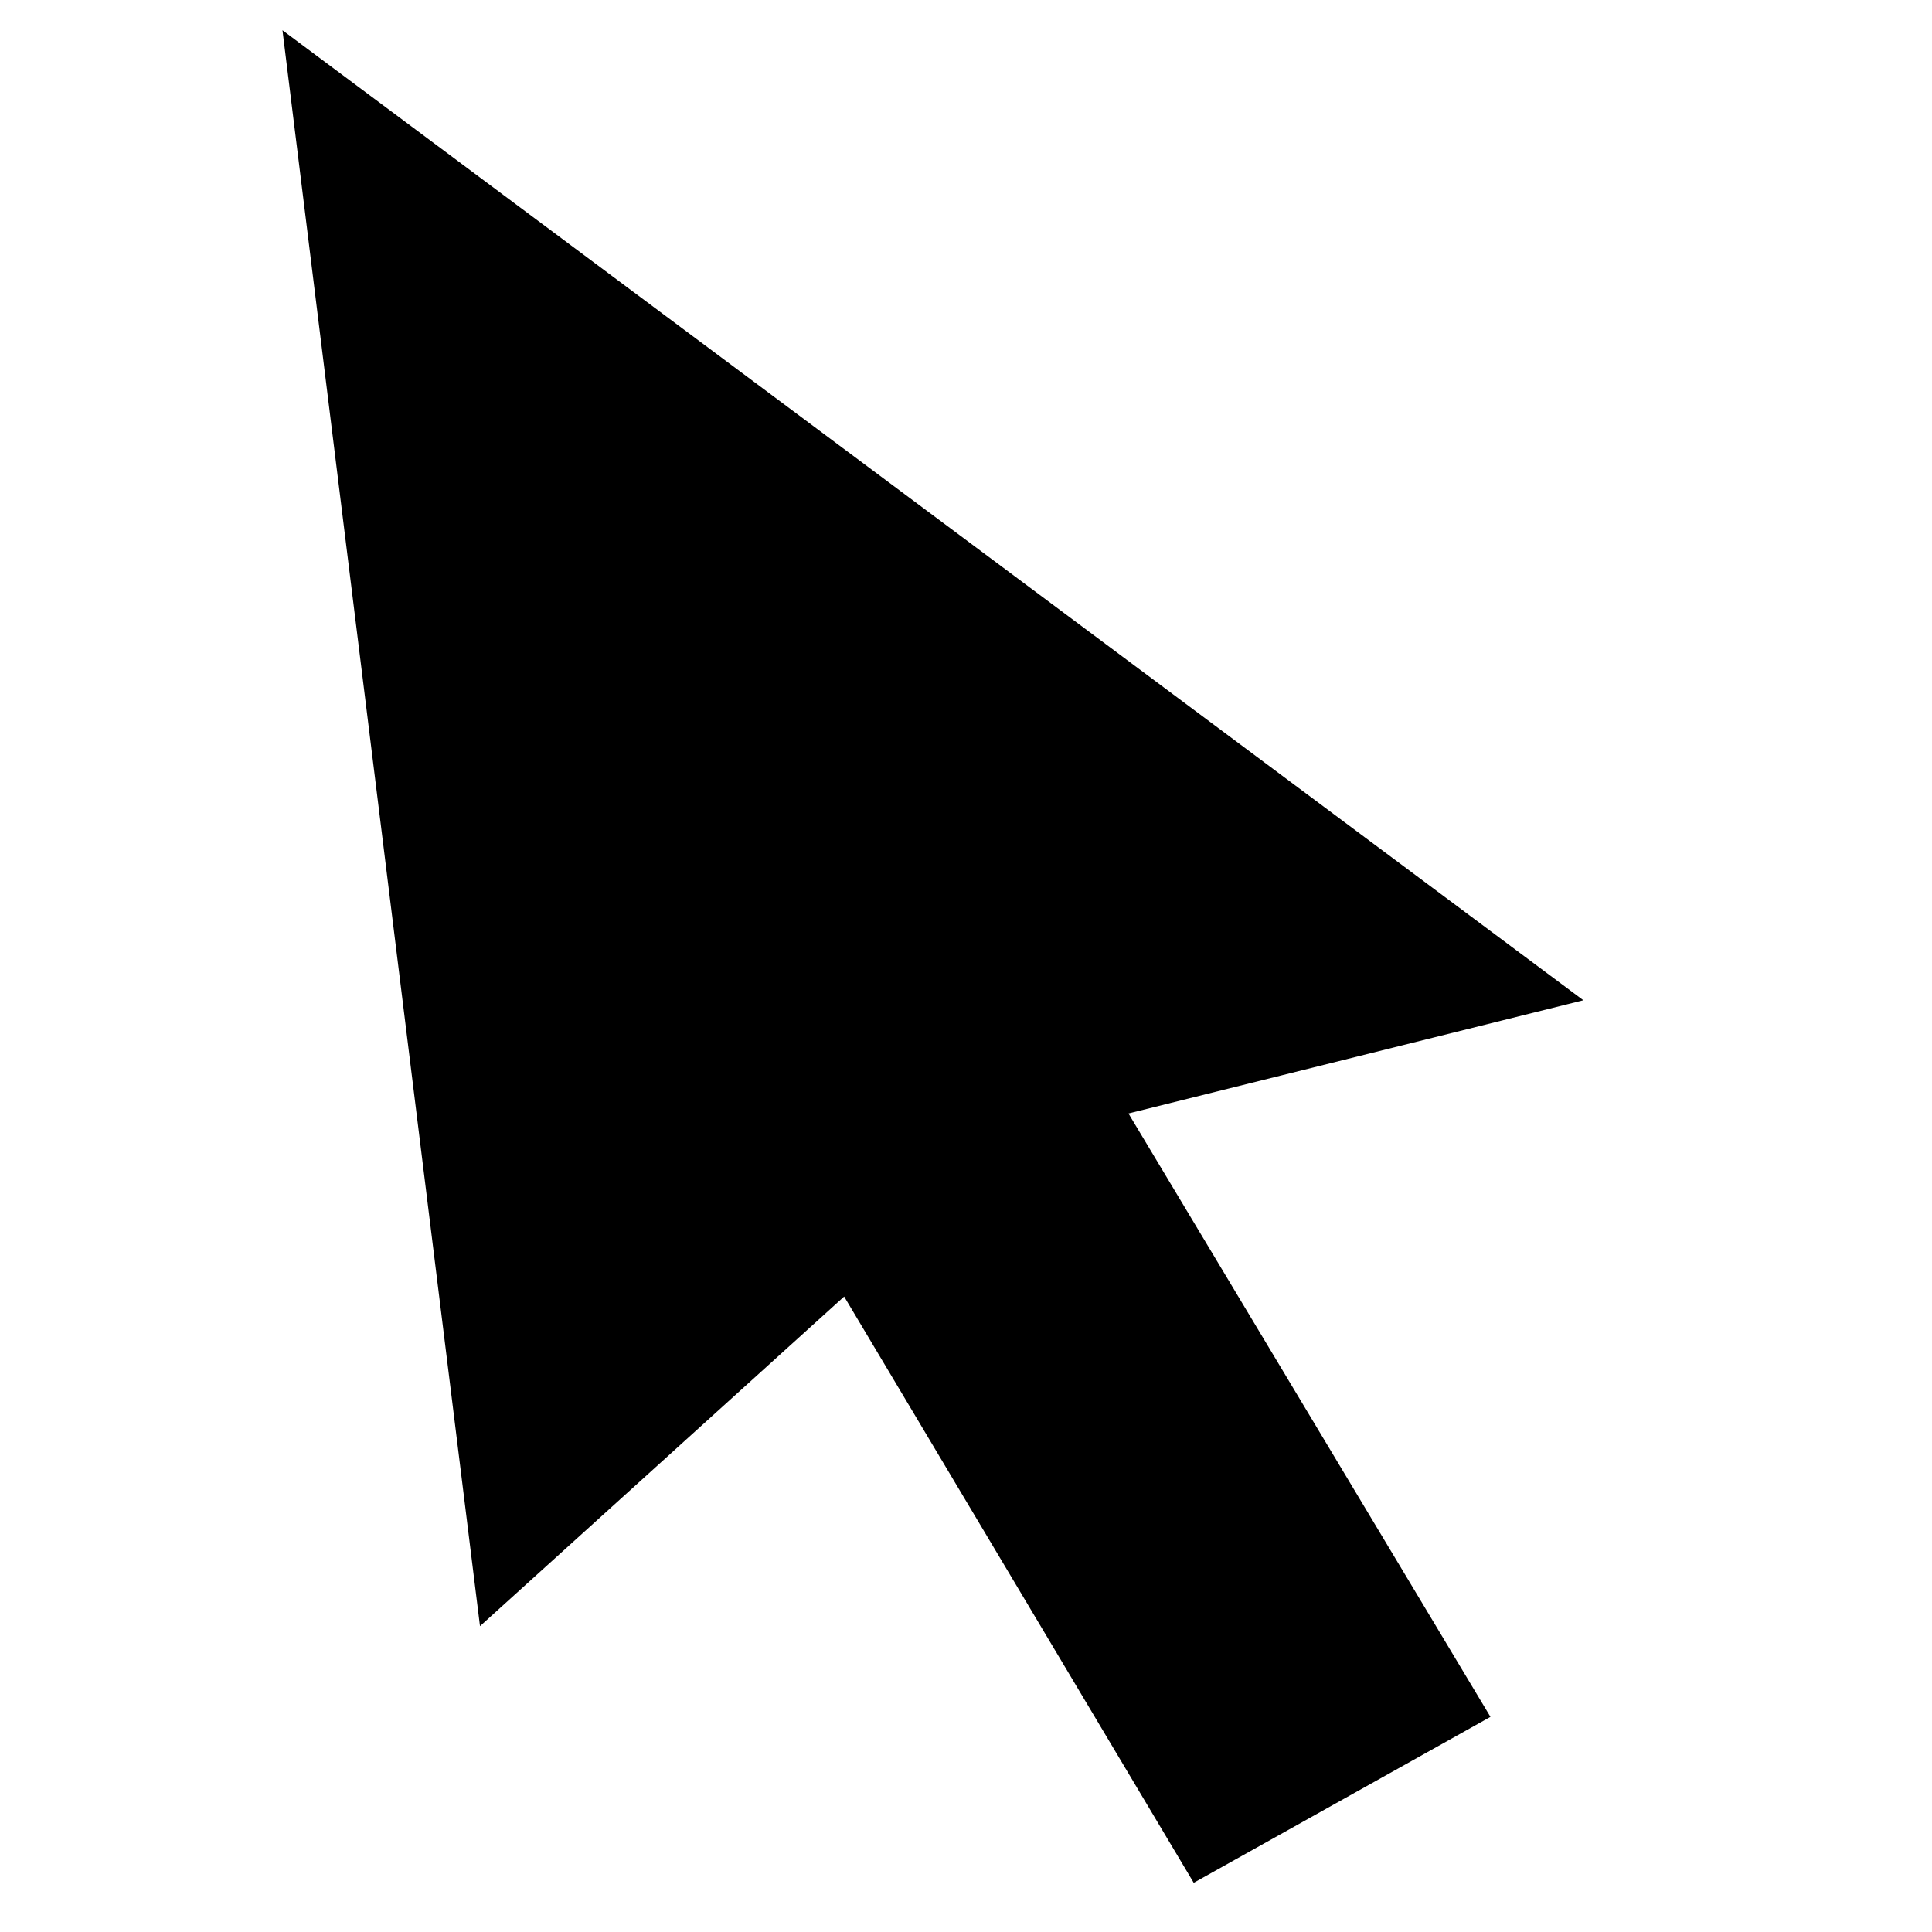
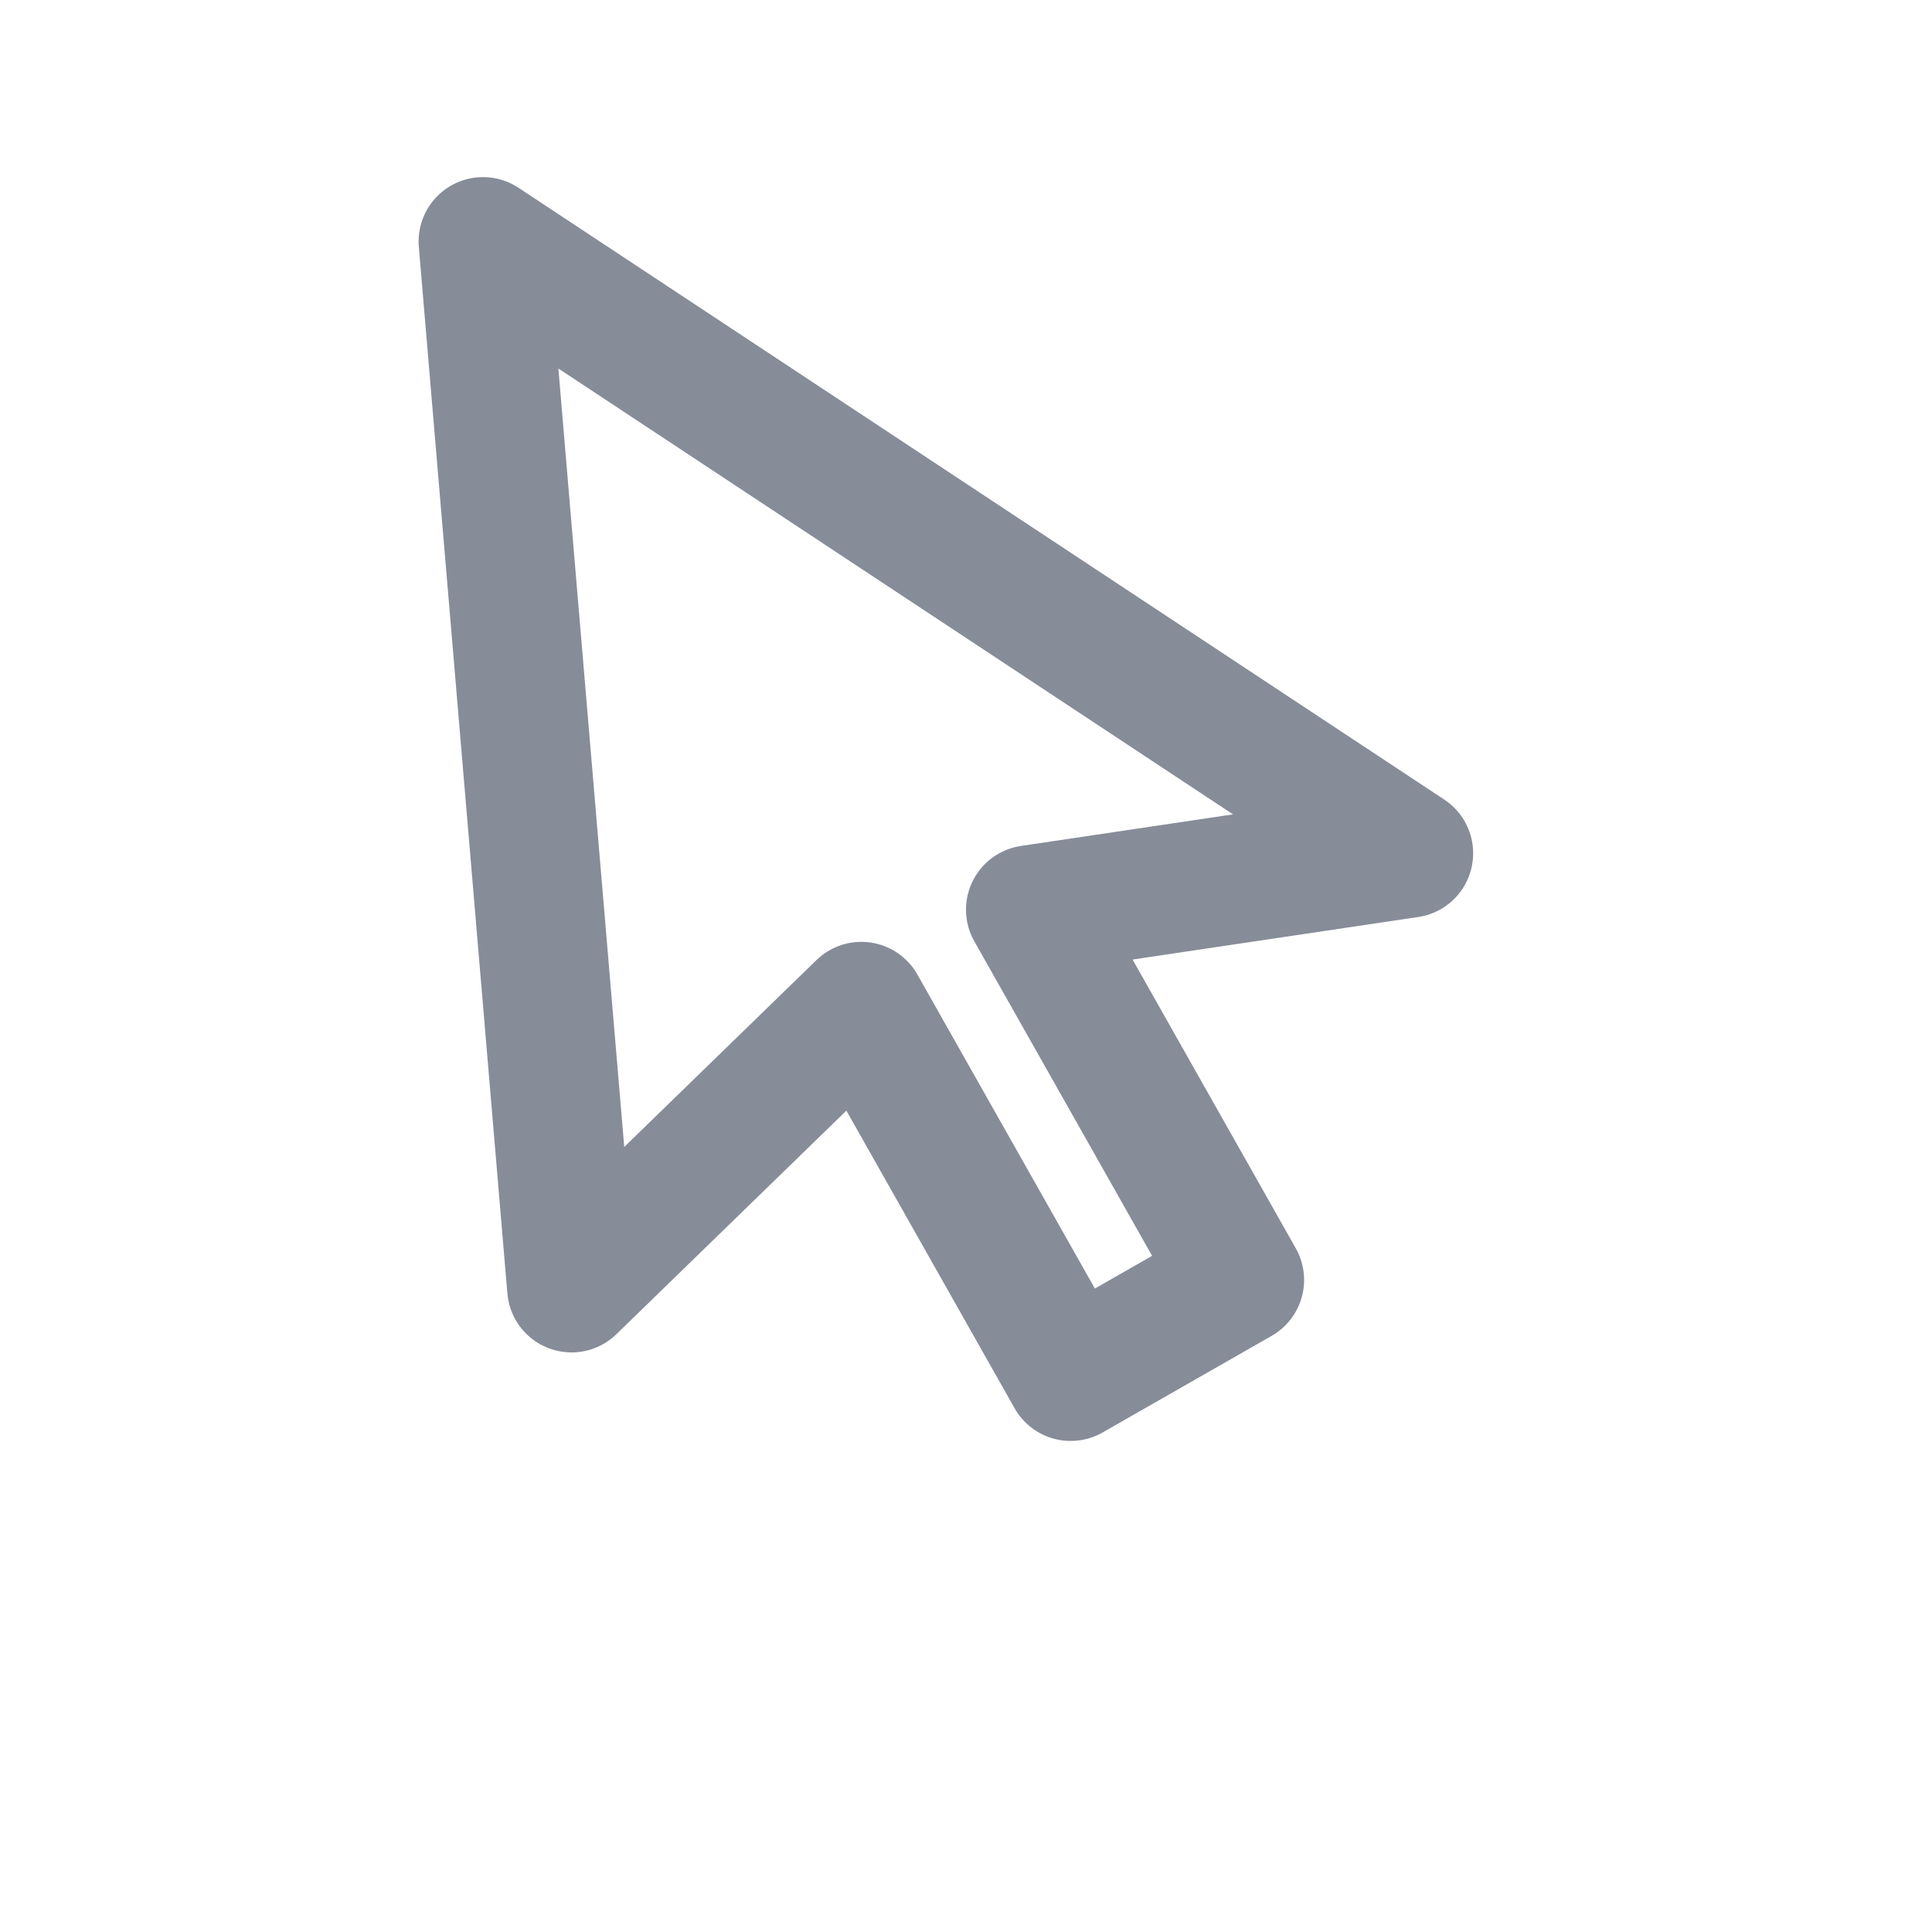
- <svg xmlns="http://www.w3.org/2000/svg" width="16" height="16" id="svg2" version="1.1">
-   <defs id="defs4" />
-   <g id="layer1" transform="translate(0,-1036.362)">
-     <path style="fill:#000000;stroke:#000000;stroke-width:0.976px;stroke-linecap:butt;stroke-linejoin:miter;stroke-opacity:1" d="m 2.964,1037.687 1.38,11.15 2.761,-2.499 2.957,4.959 1.604,-0.897 -3.078,-5.131 3.407,-0.848 z" id="path3327" />
-   </g>
+ <svg xmlns="http://www.w3.org/2000/svg" width="24" height="24" viewBox="0 0 24 24" fill="none" stroke="#878c99" stroke-width="1.6" stroke-linecap="round" stroke-linejoin="round">
+   <path d="M6 3l11.5 7.6-4.7.7 2.6 4.6-2.1 1.2-2.6-4.6-3.6 3.5z" />
</svg>
